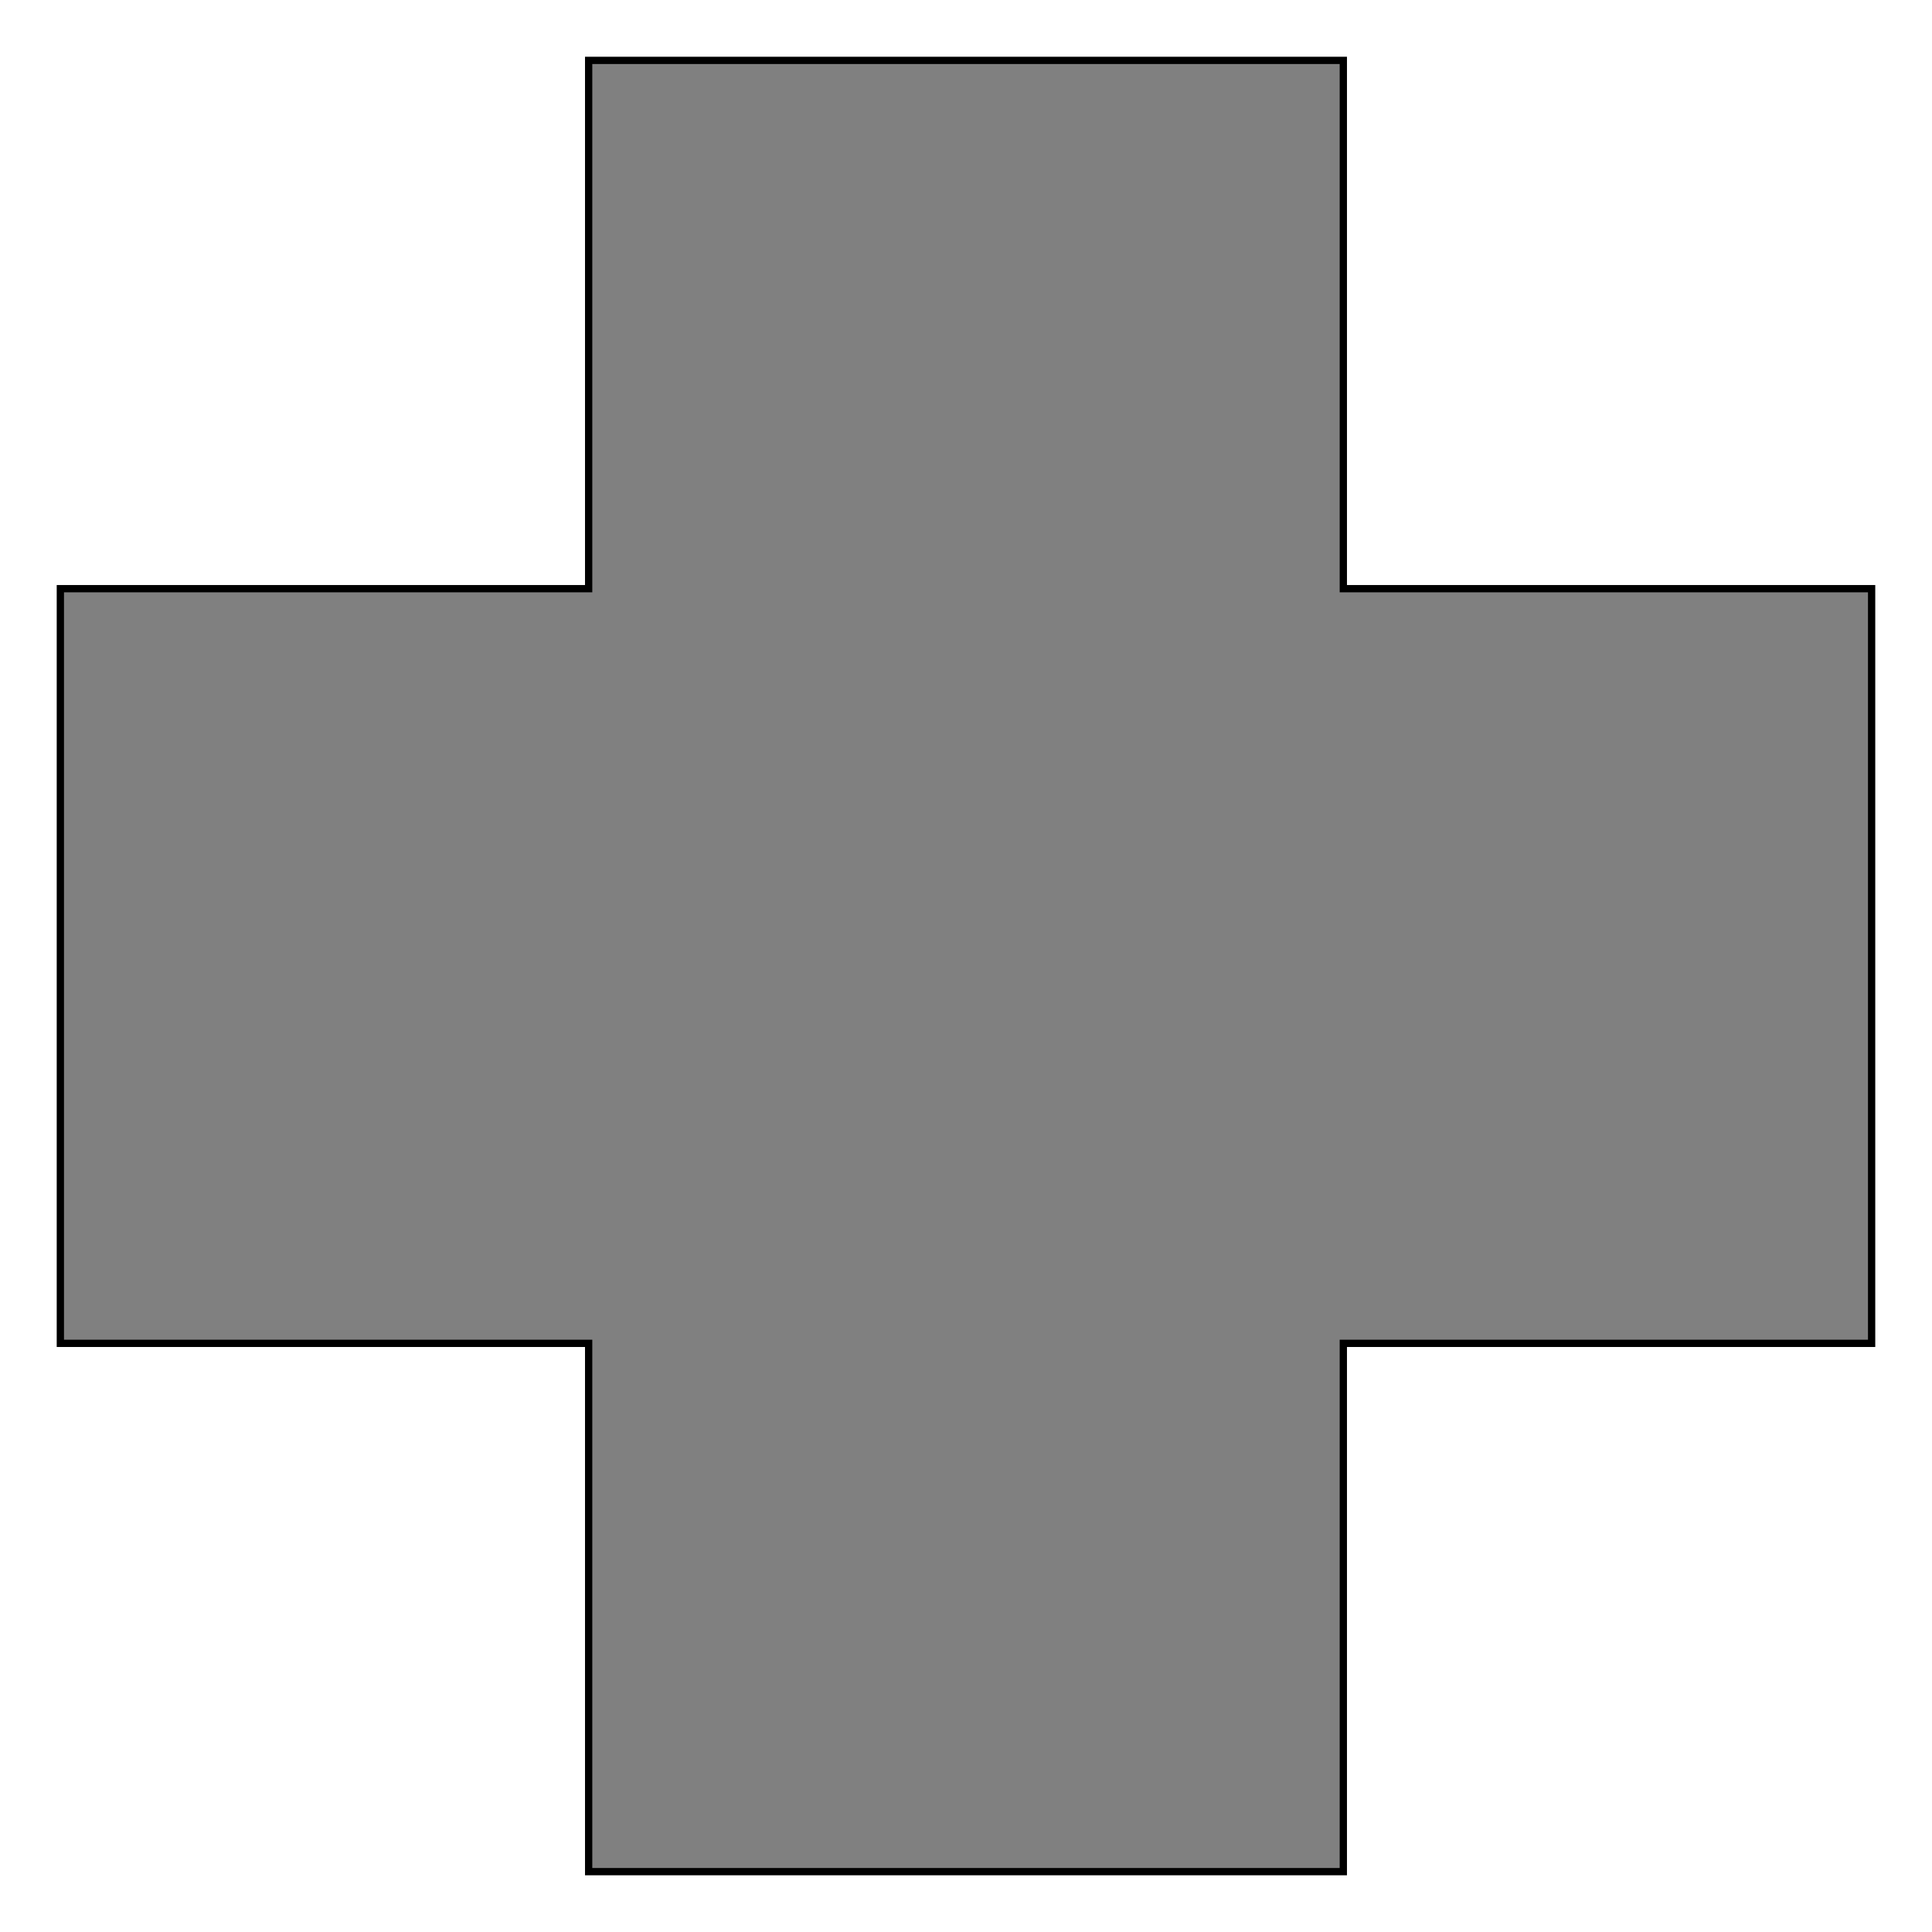
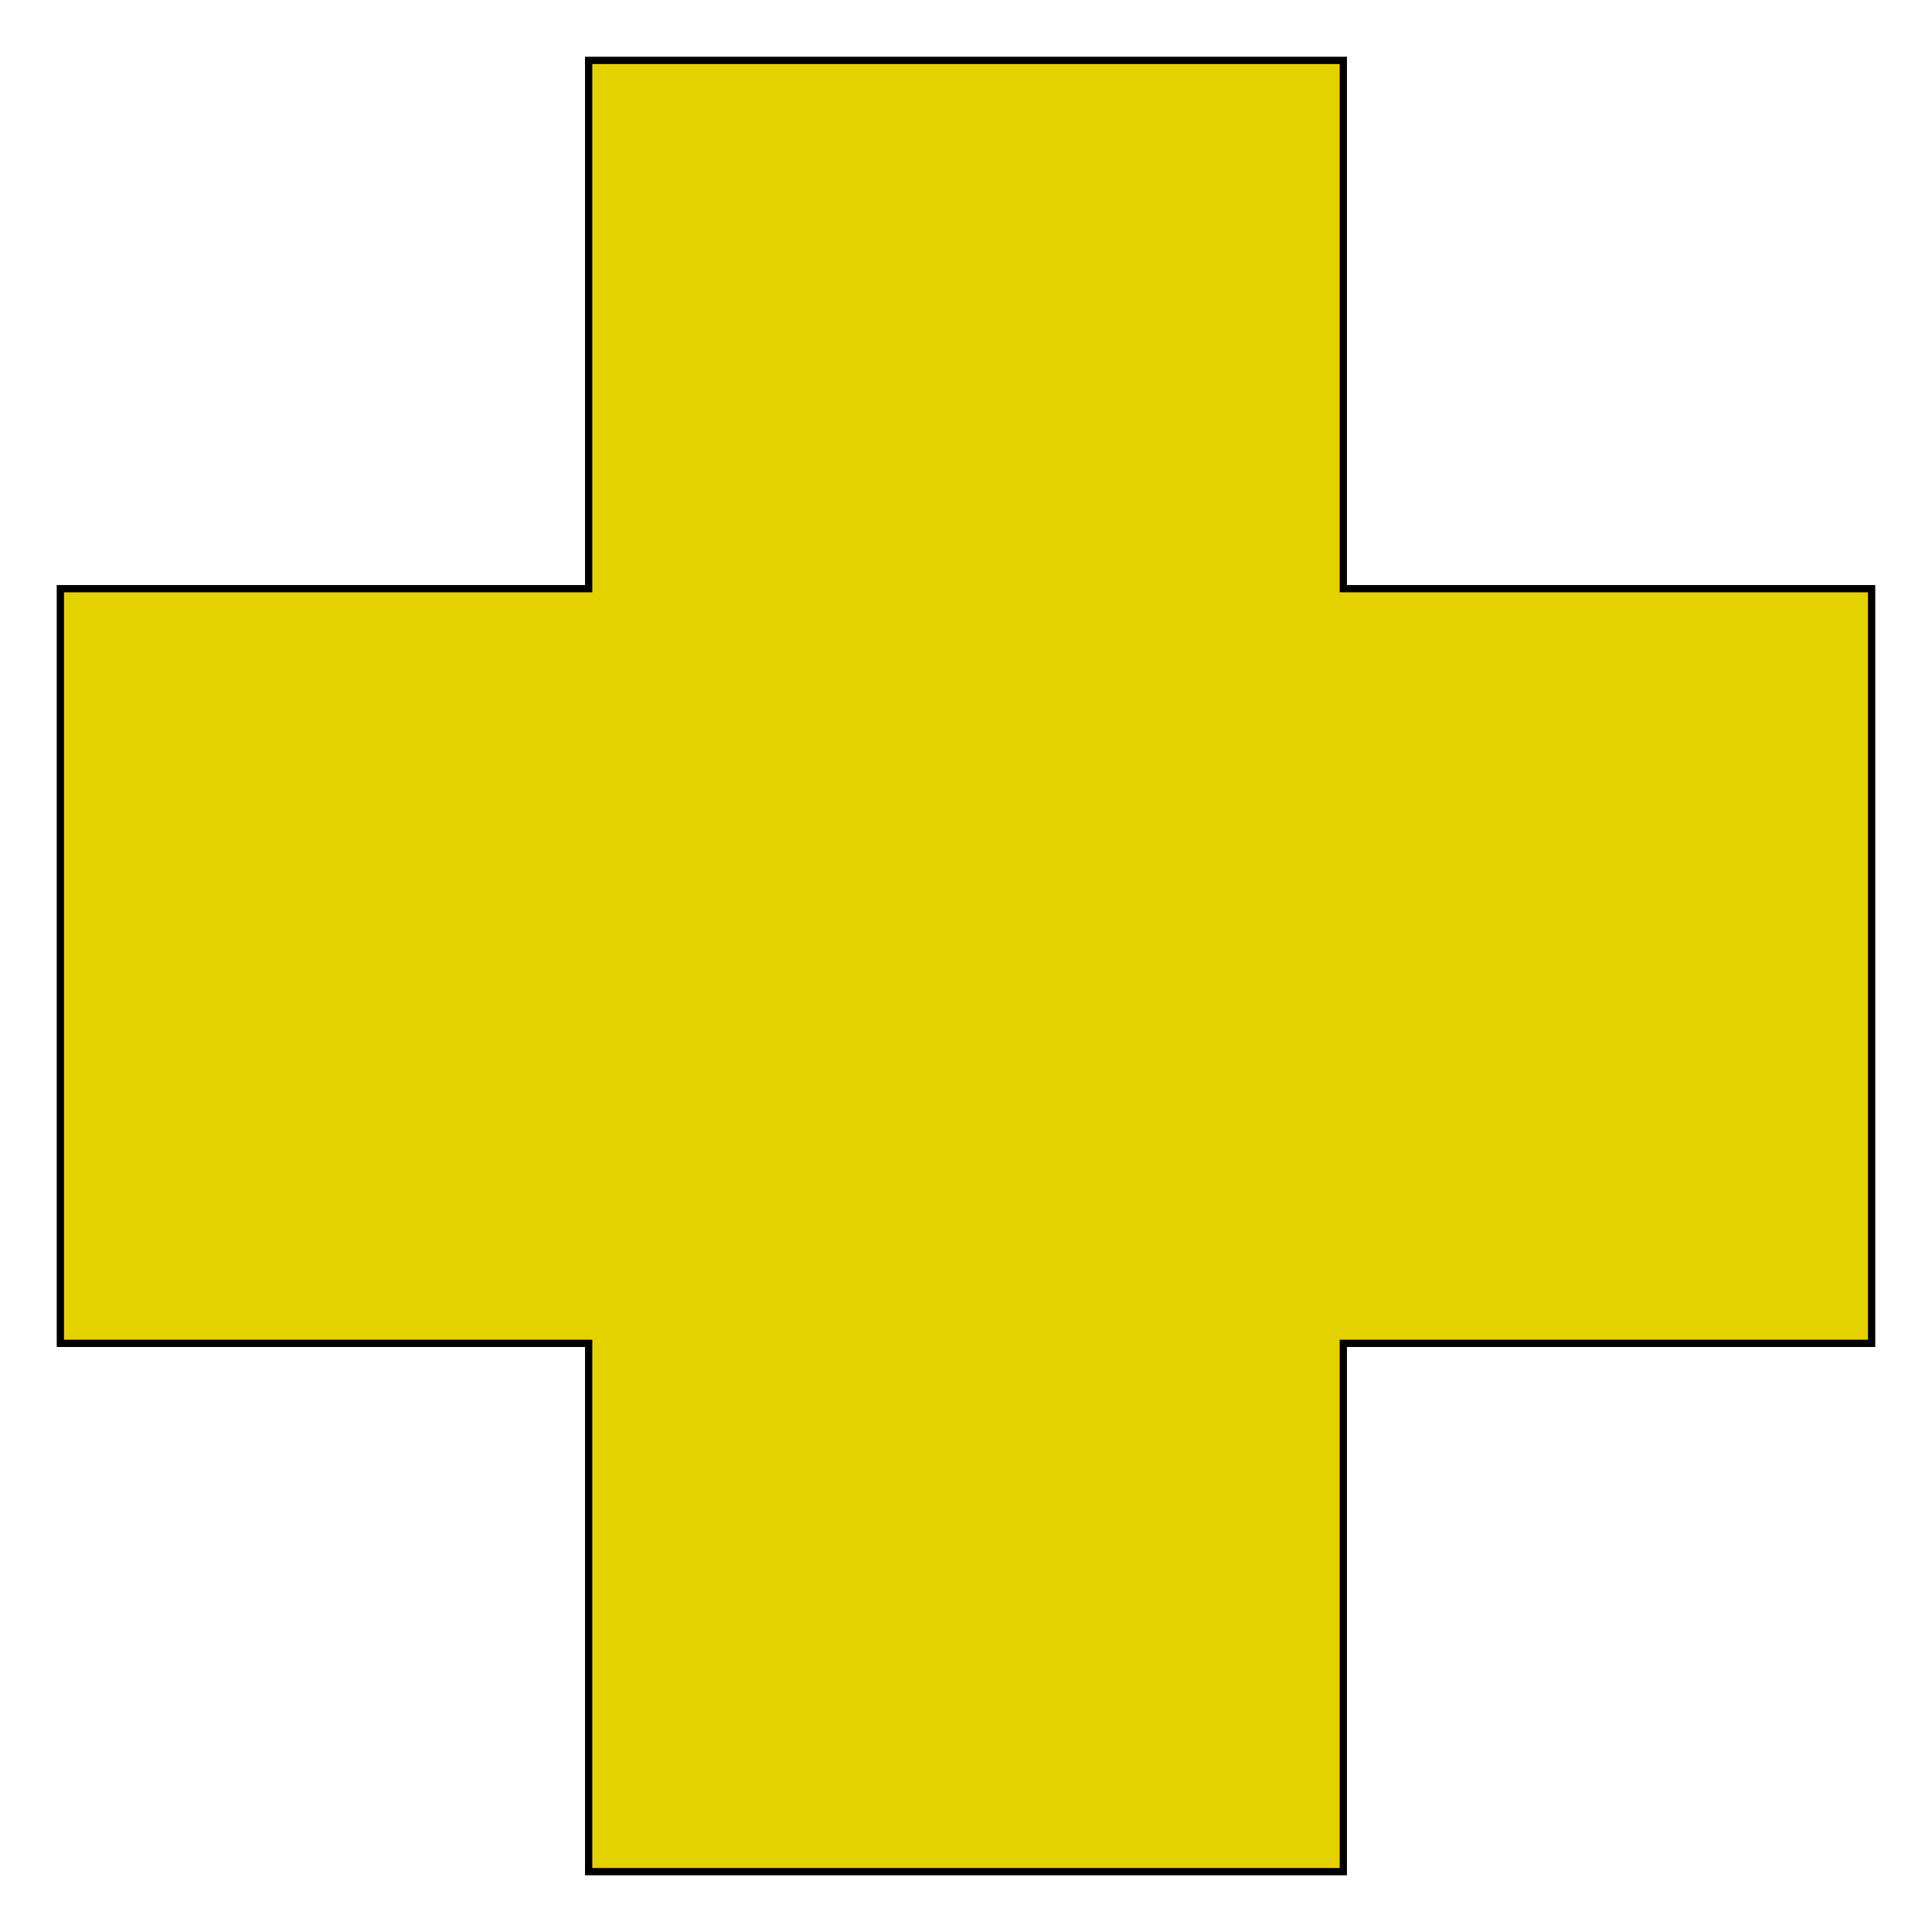
<svg xmlns="http://www.w3.org/2000/svg" width="256" height="256" viewBox="0 0 67.733 67.733" version="1.1" id="svg5">
  <defs id="defs2" />
  <g id="layer1" style="display:inline">
    <g id="g245" transform="matrix(0.9674477,0.0957085,0.06067266,0.9646119,4.116314,-7.095978)" />
    <g id="g1188" transform="translate(-133.3478,31.30073)">
      <path style="fill:#808080;fill-opacity:1;stroke:#000000;stroke-width:0.265px;stroke-linecap:butt;stroke-linejoin:miter;stroke-opacity:1" d="M 22.375,60.325 59.793,22.907 57.922,17.295 18.634,56.583 Z" id="path1737" transform="matrix(0.9674477,0.0957085,0.06067266,0.9646119,4.116314,-7.095978)" />
      <path style="fill:#808080;fill-opacity:1;stroke:#000000;stroke-width:0.265px;stroke-linecap:butt;stroke-linejoin:miter;stroke-opacity:1" d="M 11.15,49.1 18.634,56.583 57.922,17.295 50.439,9.811 Z" id="path1739" transform="matrix(0.9674477,0.0957085,0.06067266,0.9646119,4.116314,-7.095978)" />
      <path style="fill:#808080;fill-opacity:1;stroke:#000000;stroke-width:0.265px;stroke-linecap:butt;stroke-linejoin:miter;stroke-opacity:1" d="M 44.826,7.94 50.439,9.811 11.15,49.1 7.408,45.358 10.282,42.484 Z" id="path1741" transform="matrix(0.9674477,0.0957085,0.06067266,0.9646119,4.116314,-7.095978)" />
      <path style="fill:#808080;fill-opacity:1;stroke:#000000;stroke-width:0.265px;stroke-linecap:butt;stroke-linejoin:miter;stroke-opacity:1" d="m 7.408,45.358 -2.646,9.675 c 5.993,2.697 5.115,2.292 7.937,7.938 l 9.675,-2.646 c 0,0 1.312,-2.133 0.748,-2.993 -0.832,-1.269 -4.49,-0.748 -4.49,-0.748 0,0 0.978,-5.222 -0.642,-6.842 -1.62,-1.62 -6.842,-0.642 -6.842,-0.642 0,0 0.521,-3.658 -0.748,-4.49 -0.86,-0.564 -2.993,0.748 -2.993,0.748 z" id="path1727" transform="matrix(0.9674477,0.0957085,0.06067266,0.9646119,4.116314,-7.095978)" />
      <path style="fill:#808080;fill-opacity:1;stroke:#000000;stroke-width:0.265px;stroke-linecap:butt;stroke-linejoin:miter;stroke-opacity:1" d="M 4.762,55.033 2.117,65.617 12.7,62.971 c 0,0 -1.251,-3.897 -2.646,-5.292 C 8.66,56.285 4.762,55.033 4.762,55.033 Z" id="path1140" transform="matrix(0.9674477,0.0957085,0.06067266,0.9646119,4.116314,-7.095978)" />
      <path style="fill:#000000;fill-opacity:1;stroke:#000000;stroke-width:0.265px;stroke-linecap:butt;stroke-linejoin:round;stroke-opacity:1" d="m 52.874,56.736 c 0,0 -2.902,0.139 -4.331,-0.064 -3.416,-0.487 -6.53,-2.722 -9.98,-2.745 -5.69,-0.038 -10.836,4.015 -16.519,4.306 -4.008,0.205 -11.9,-1.831 -11.9,-1.831 0,0 7.819,2.7 11.877,2.674 5.701,-0.037 10.935,-4.035 16.635,-3.972 3.618,0.04 6.903,2.364 10.5,2.753 1.265,0.137 3.815,-0.157 3.815,-0.157 0,0 0.289,-0.302 0.274,-0.488 -0.015,-0.201 -0.373,-0.476 -0.373,-0.476 z" id="path1175" />
    </g>
    <g id="g1143" transform="matrix(0.8307539,0,0,0.8307539,-99.56418,-45.30412)" style="fill:#000000;fill-opacity:1;stroke-width:0.307;stroke-dasharray:none">
      <path style="fill:#000000;fill-opacity:1;stroke:#000000;stroke-width:0.307;stroke-linecap:butt;stroke-linejoin:miter;stroke-dasharray:none;stroke-opacity:1" d="M 37.042,44.979 42.333,39.688 c 0,0 13.517,9.466 18.521,15.875 1.635,2.186 5.217,8.012 2.646,10.583 -2.571,2.571 -8.374,-0.993 -10.583,-2.646 -6.409,-5.004 -15.875,-18.521 -15.875,-18.521 z" id="path1043" />
      <path id="path367" style="fill:#000000;fill-opacity:1;fill-rule:evenodd;stroke:#000000;stroke-width:0.307;stroke-linecap:round;stroke-linejoin:round;stroke-dasharray:none;stroke-opacity:1" d="M 26.458,2.646 A 23.812,23.812 0 0 0 2.646,26.458 a 23.812,23.812 0 0 0 23.812,23.812 23.812,23.812 0 0 0 23.812,-23.812 23.812,23.812 0 0 0 -23.812,-23.812 z m 0,5.292 A 18.521,18.521 0 0 1 44.979,26.458 18.521,18.521 0 0 1 26.458,44.979 18.521,18.521 0 0 1 7.938,26.458 18.521,18.521 0 0 1 26.458,7.938 Z" />
    </g>
-     <path style="fill:#808080;stroke:#000000;stroke-width:0.255;stroke-linecap:butt;stroke-linejoin:miter;stroke-opacity:1;fill-opacity:1;stroke-dasharray:none" d="m 20.637,2.117 h 26.458 l 10e-7,18.521 18.521,1e-6 v 26.458 l -18.521,-1e-6 -10e-7,18.521 H 20.637 l 10e-7,-18.521 -18.521,1e-6 V 20.638 l 18.521,-1e-6 z" id="path365" />
+     <path style="fill:#e4d100;stroke:#000000;stroke-width:0.255;stroke-linecap:butt;stroke-linejoin:miter;stroke-opacity:1;fill-opacity:1;stroke-dasharray:none" d="m 20.637,2.117 h 26.458 l 10e-7,18.521 18.521,1e-6 v 26.458 l -18.521,-1e-6 -10e-7,18.521 H 20.637 l 10e-7,-18.521 -18.521,1e-6 V 20.638 l 18.521,-1e-6 z" id="path365" />
  </g>
  <g id="layer2" style="display:none">
    <circle style="display:inline;fill:none;fill-opacity:1;fill-rule:evenodd;stroke:#000000;stroke-width:0.265;stroke-dasharray:none" id="path293" cx="33.867" cy="33.867" r="33.867" />
  </g>
</svg>
